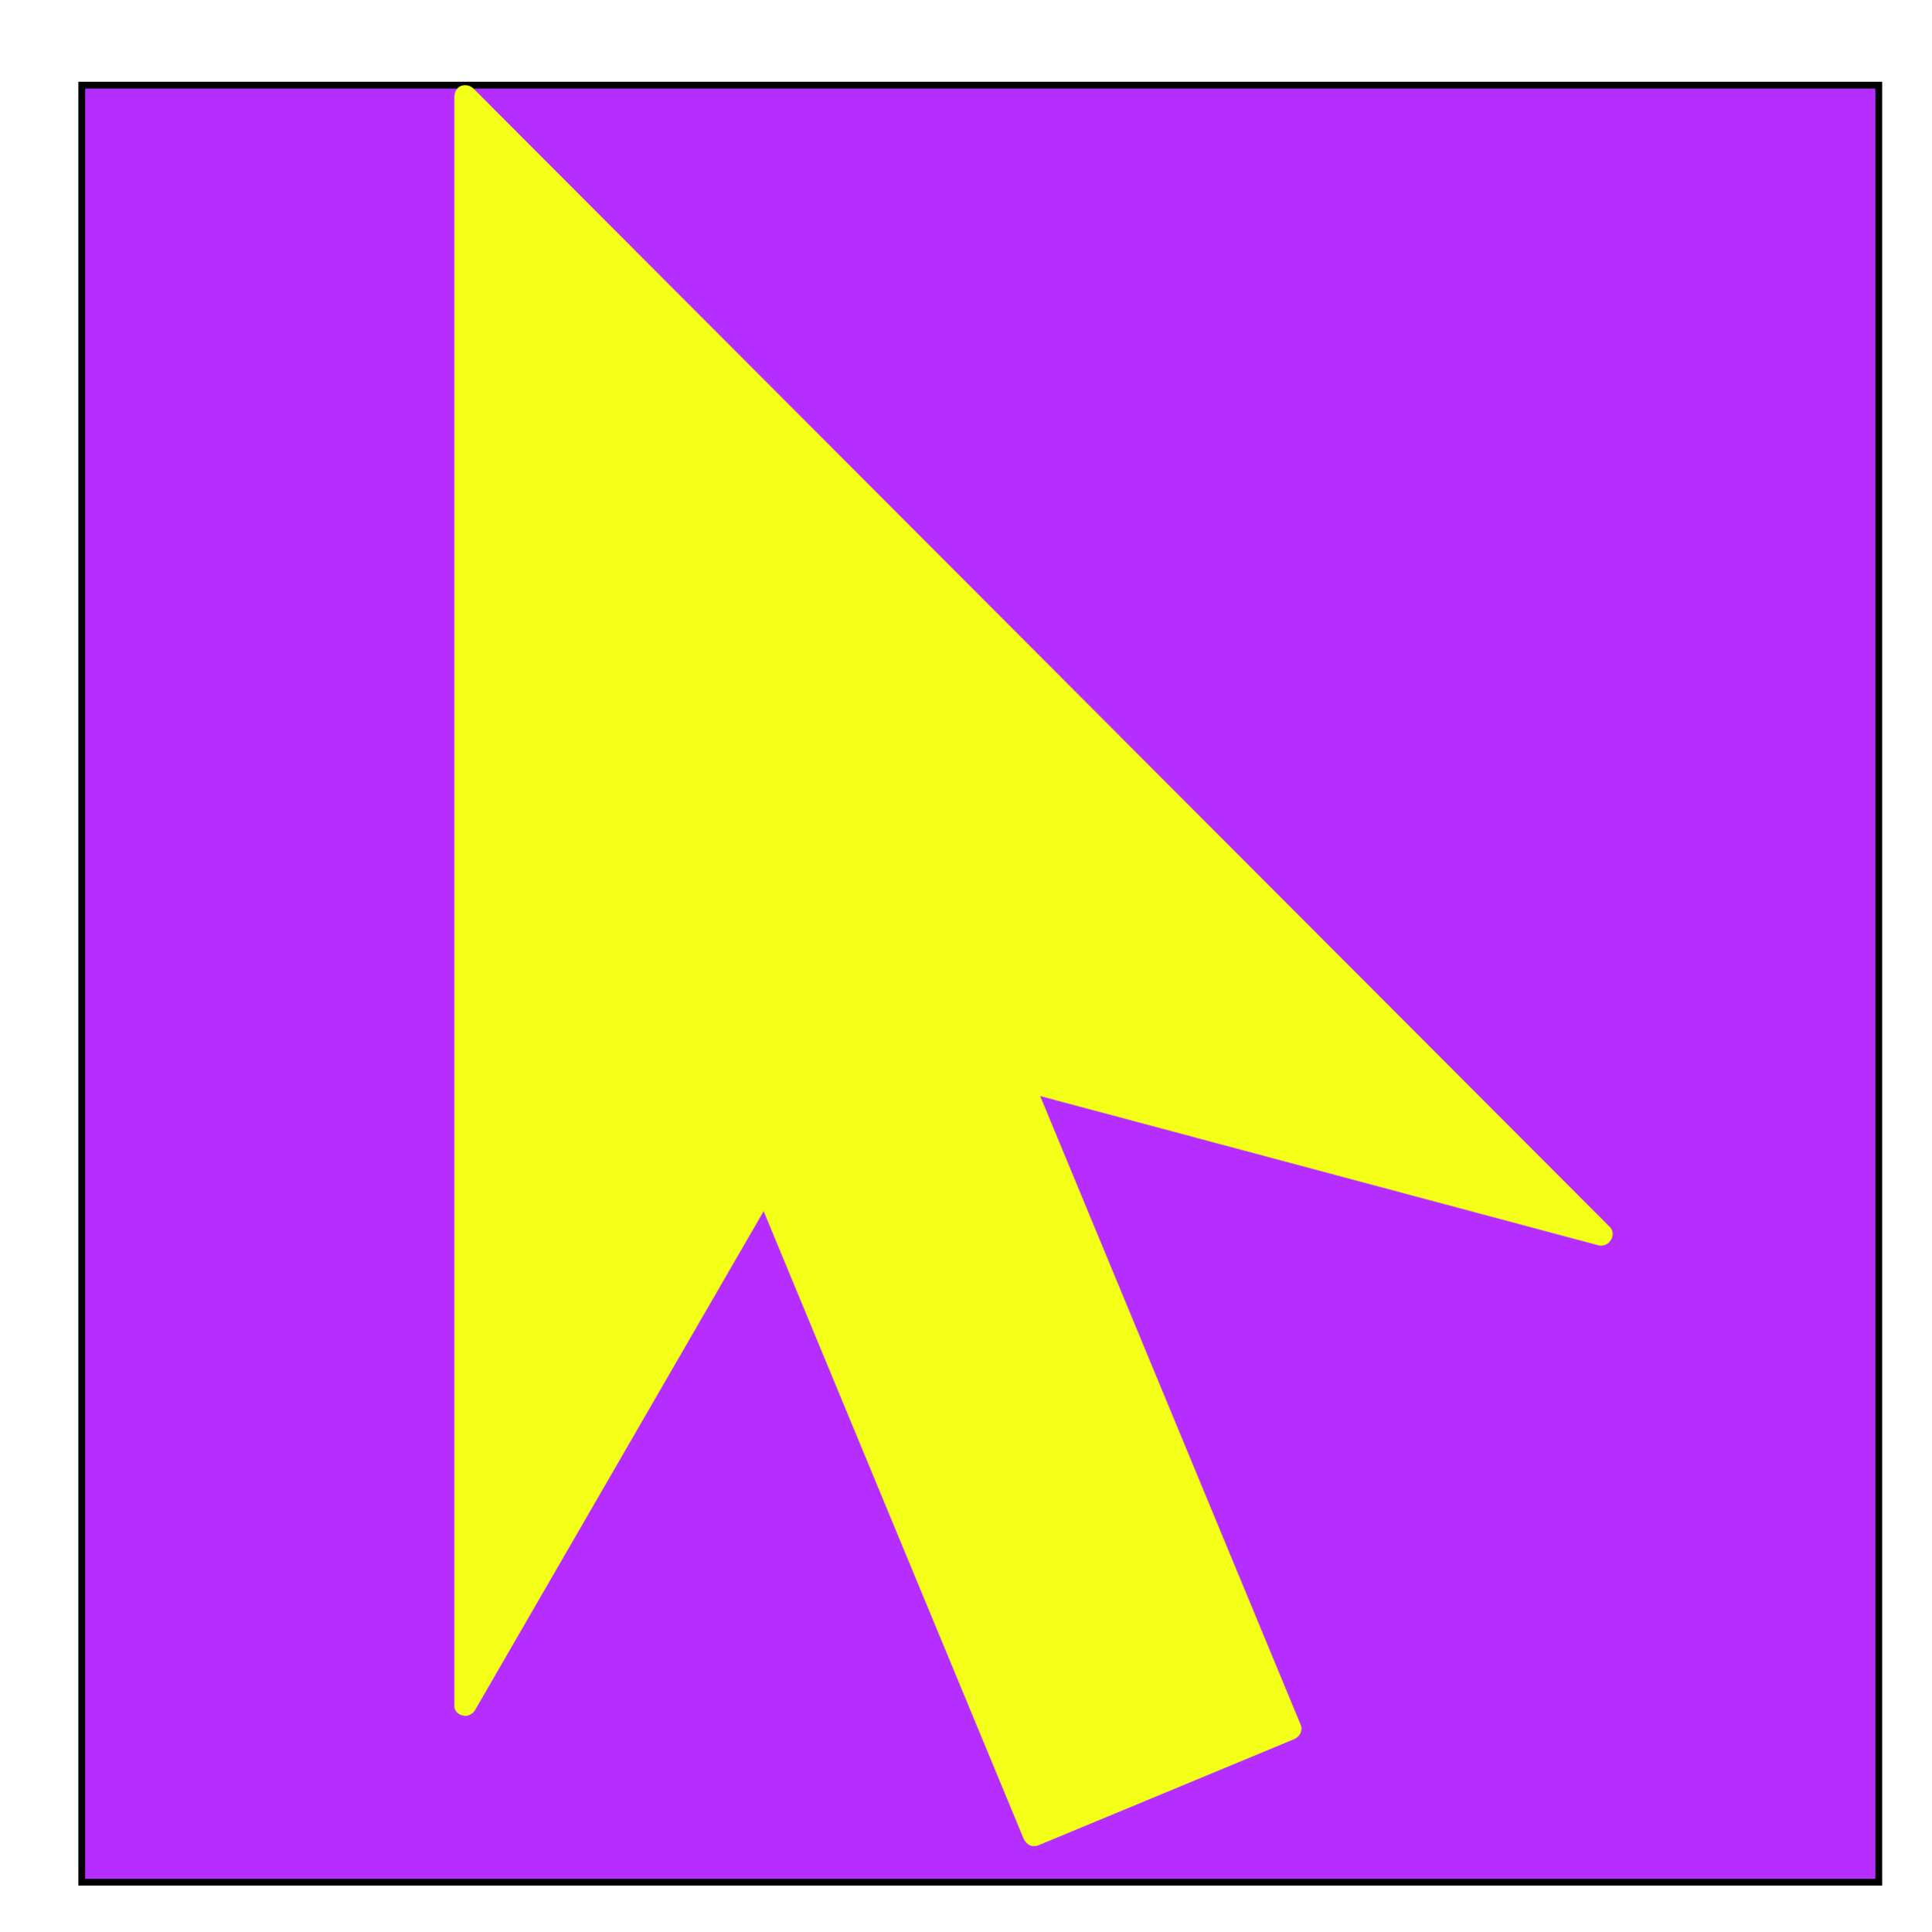
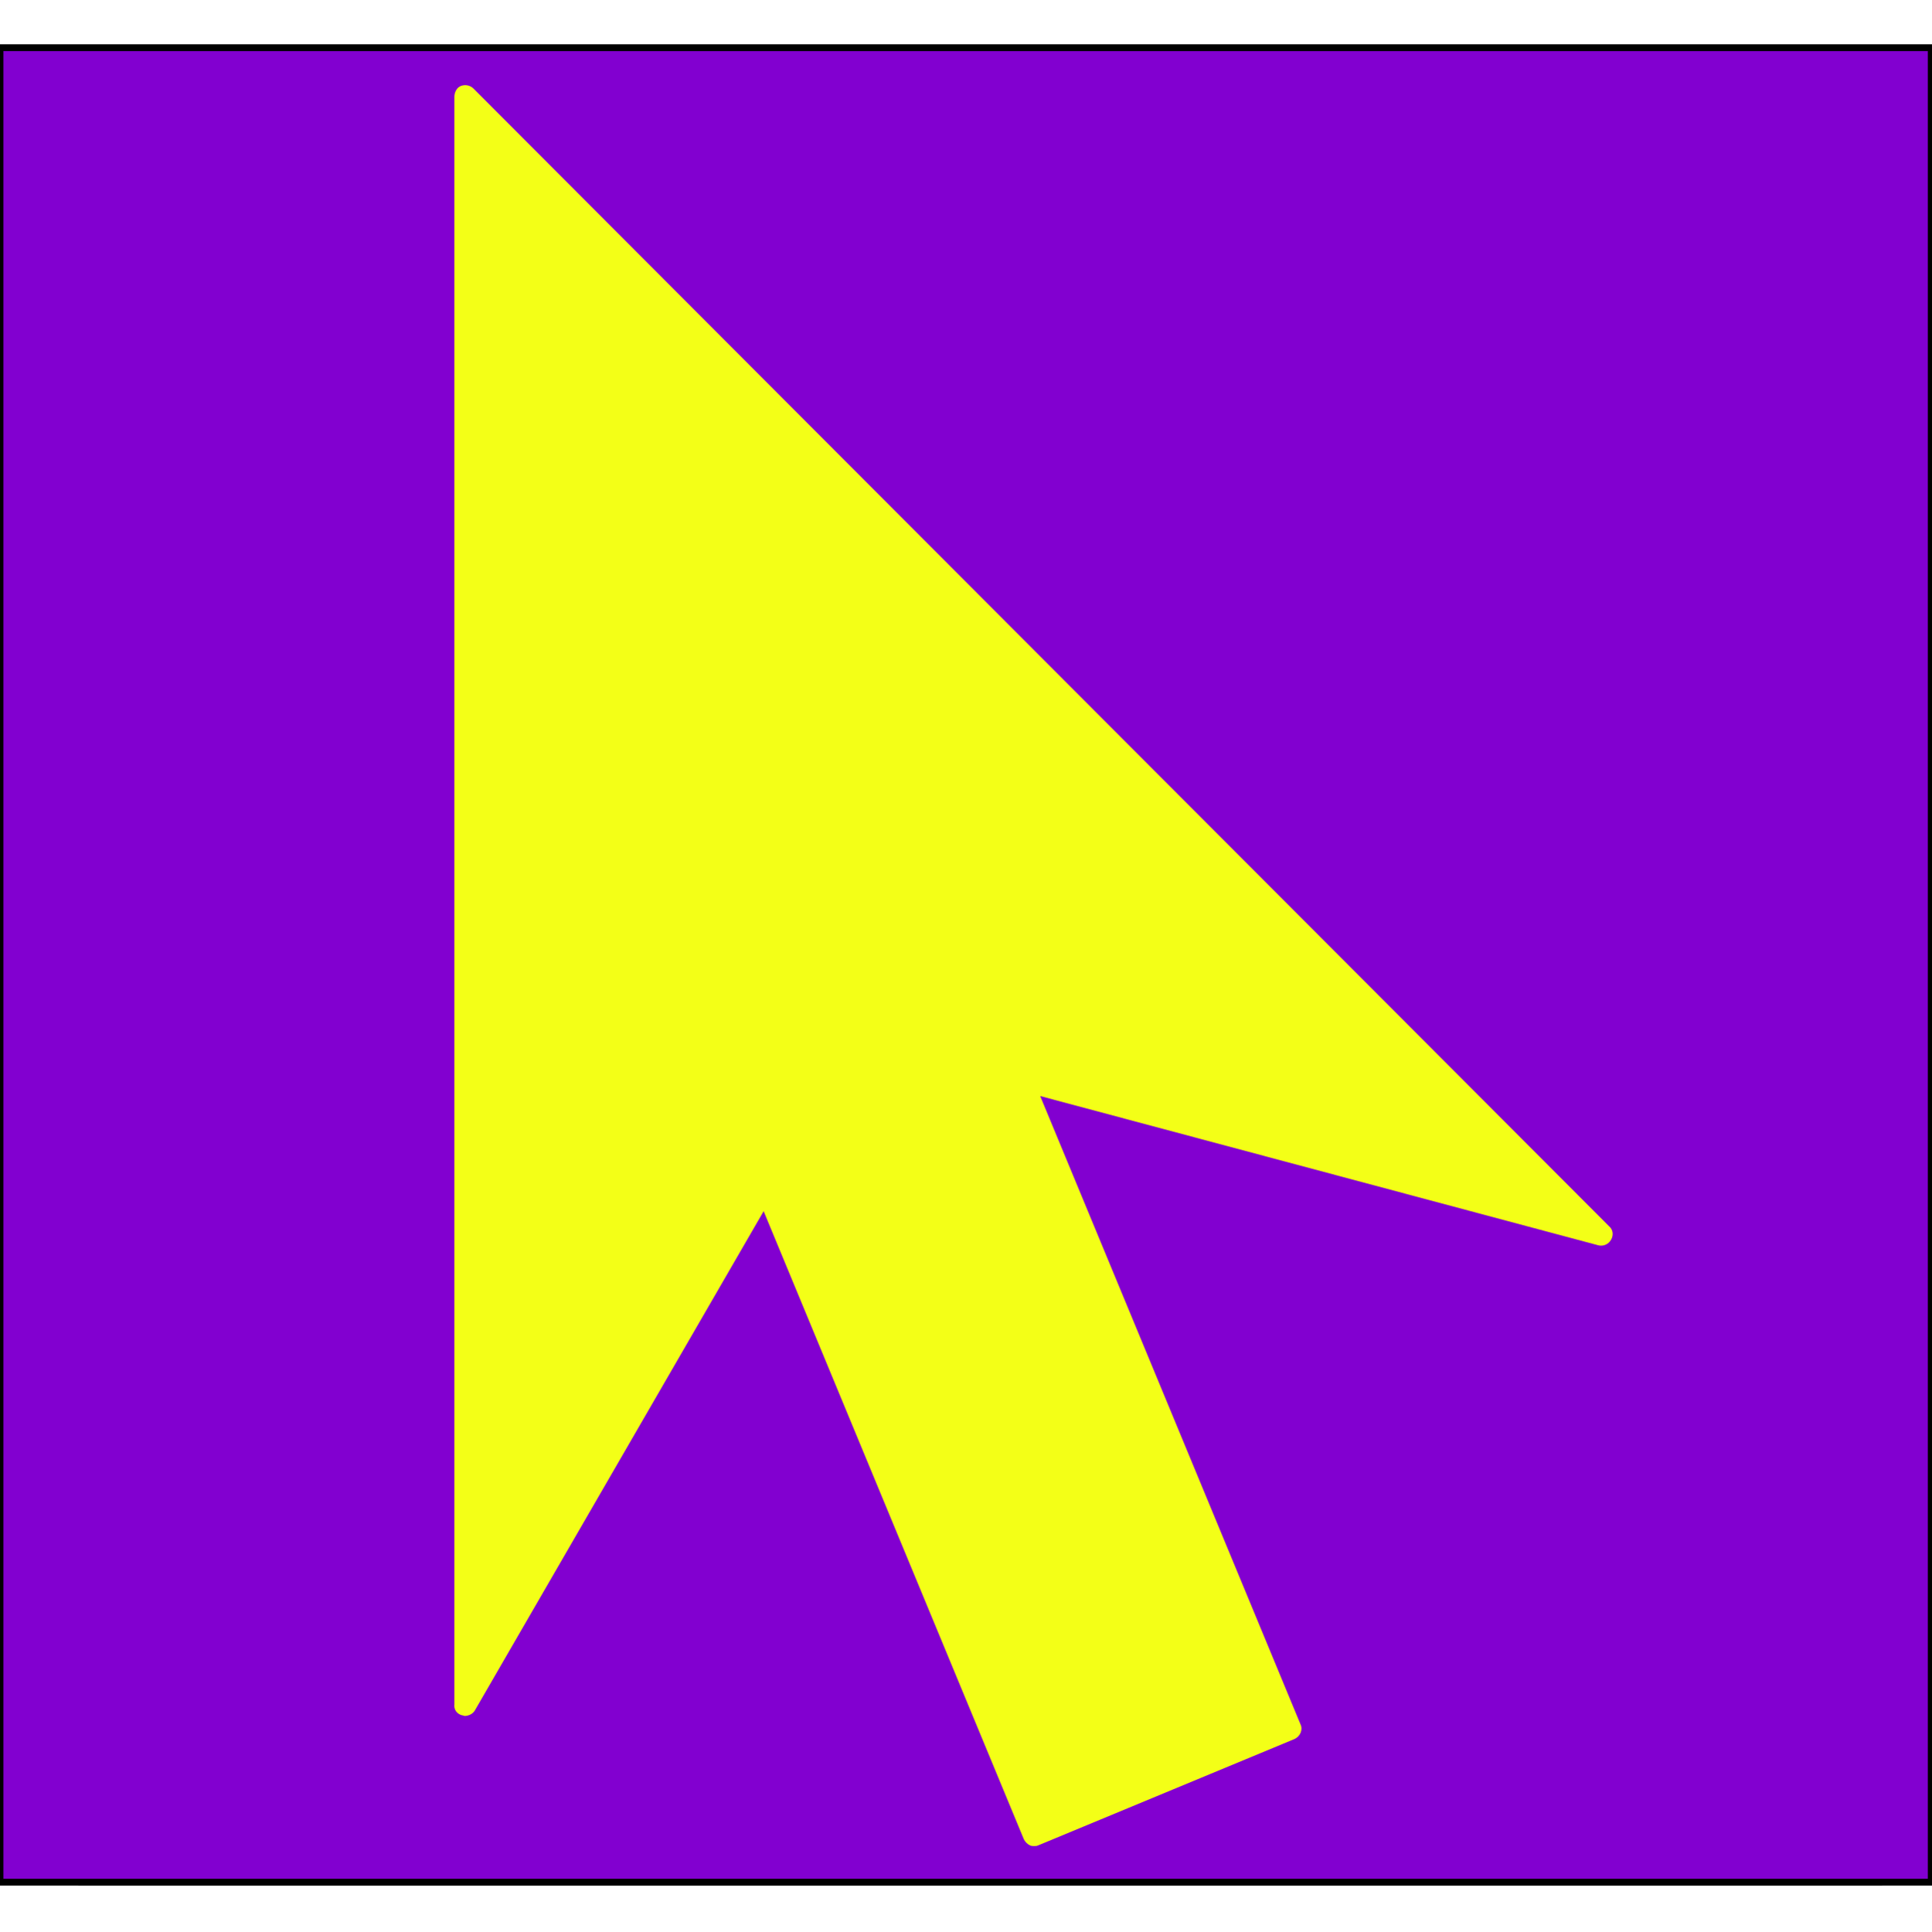
<svg xmlns="http://www.w3.org/2000/svg" version="1.1" id="レイヤー_1" x="0px" y="0px" viewBox="0 0 283.5 283.5" style="enable-background:new 0 0 283.5 283.5;" xml:space="preserve">
  <style type="text/css">
- 	.st0{fill:#B62EFF;stroke:#000000;stroke-miterlimit:10;}
+ 	.st0{fill:#8200D0;stroke:#000000;stroke-miterlimit:10;}
	.st1{fill:#F3FF17;}
</style>
  <g id="レイヤー_2_00000141444215674808210860000001929640902926873533_">
</g>
  <g id="レイヤー_1_00000012459752704273465290000003054478257405154694_">
    <rect x="12" y="12.5" class="st0" width="263.8" height="263.8" />
-     <path class="st1" d="M67.8,251.8c0.2,0,0.3,0.1,0.4,0.1c0.6,0,1.2-0.3,1.5-0.8l42.4-73.3l38.2,92.2c0.2,0.4,0.5,0.7,0.9,0.9   c0.2,0.1,0.4,0.1,0.6,0.1s0.4,0,0.6-0.1l37.6-15.6c0.9-0.4,1.3-1.4,0.9-2.2l-38.2-92.2l81.9,21.9c0.7,0.2,1.5-0.1,1.9-0.8   c0.4-0.7,0.3-1.5-0.3-2L69.5,13c-0.5-0.5-1.2-0.6-1.8-0.4s-1,0.9-1,1.6v236C66.6,251,67.1,251.6,67.8,251.8z" />
+     <rect y="7" class="st0" width="283.5" height="269.3" />
+     <path class="st1" d="M67.8,251.8c0.2,0,0.3,0.1,0.4,0.1c0.6,0,1.2-0.3,1.5-0.8l42.4-73.3l38.2,92.2c0.2,0.4,0.5,0.7,0.9,0.9   c0.2,0.1,0.4,0.1,0.6,0.1s0.4,0,0.6-0.1l37.6-15.6c0.9-0.4,1.3-1.4,0.9-2.2l-38.2-92.2l81.9,21.9c0.7,0.2,1.5-0.1,1.9-0.8   s0.3-1.5-0.3-2L69.5,13c-0.5-0.5-1.2-0.6-1.8-0.4s-1,0.9-1,1.6v236C66.6,251,67.1,251.6,67.8,251.8z" />
  </g>
</svg>
